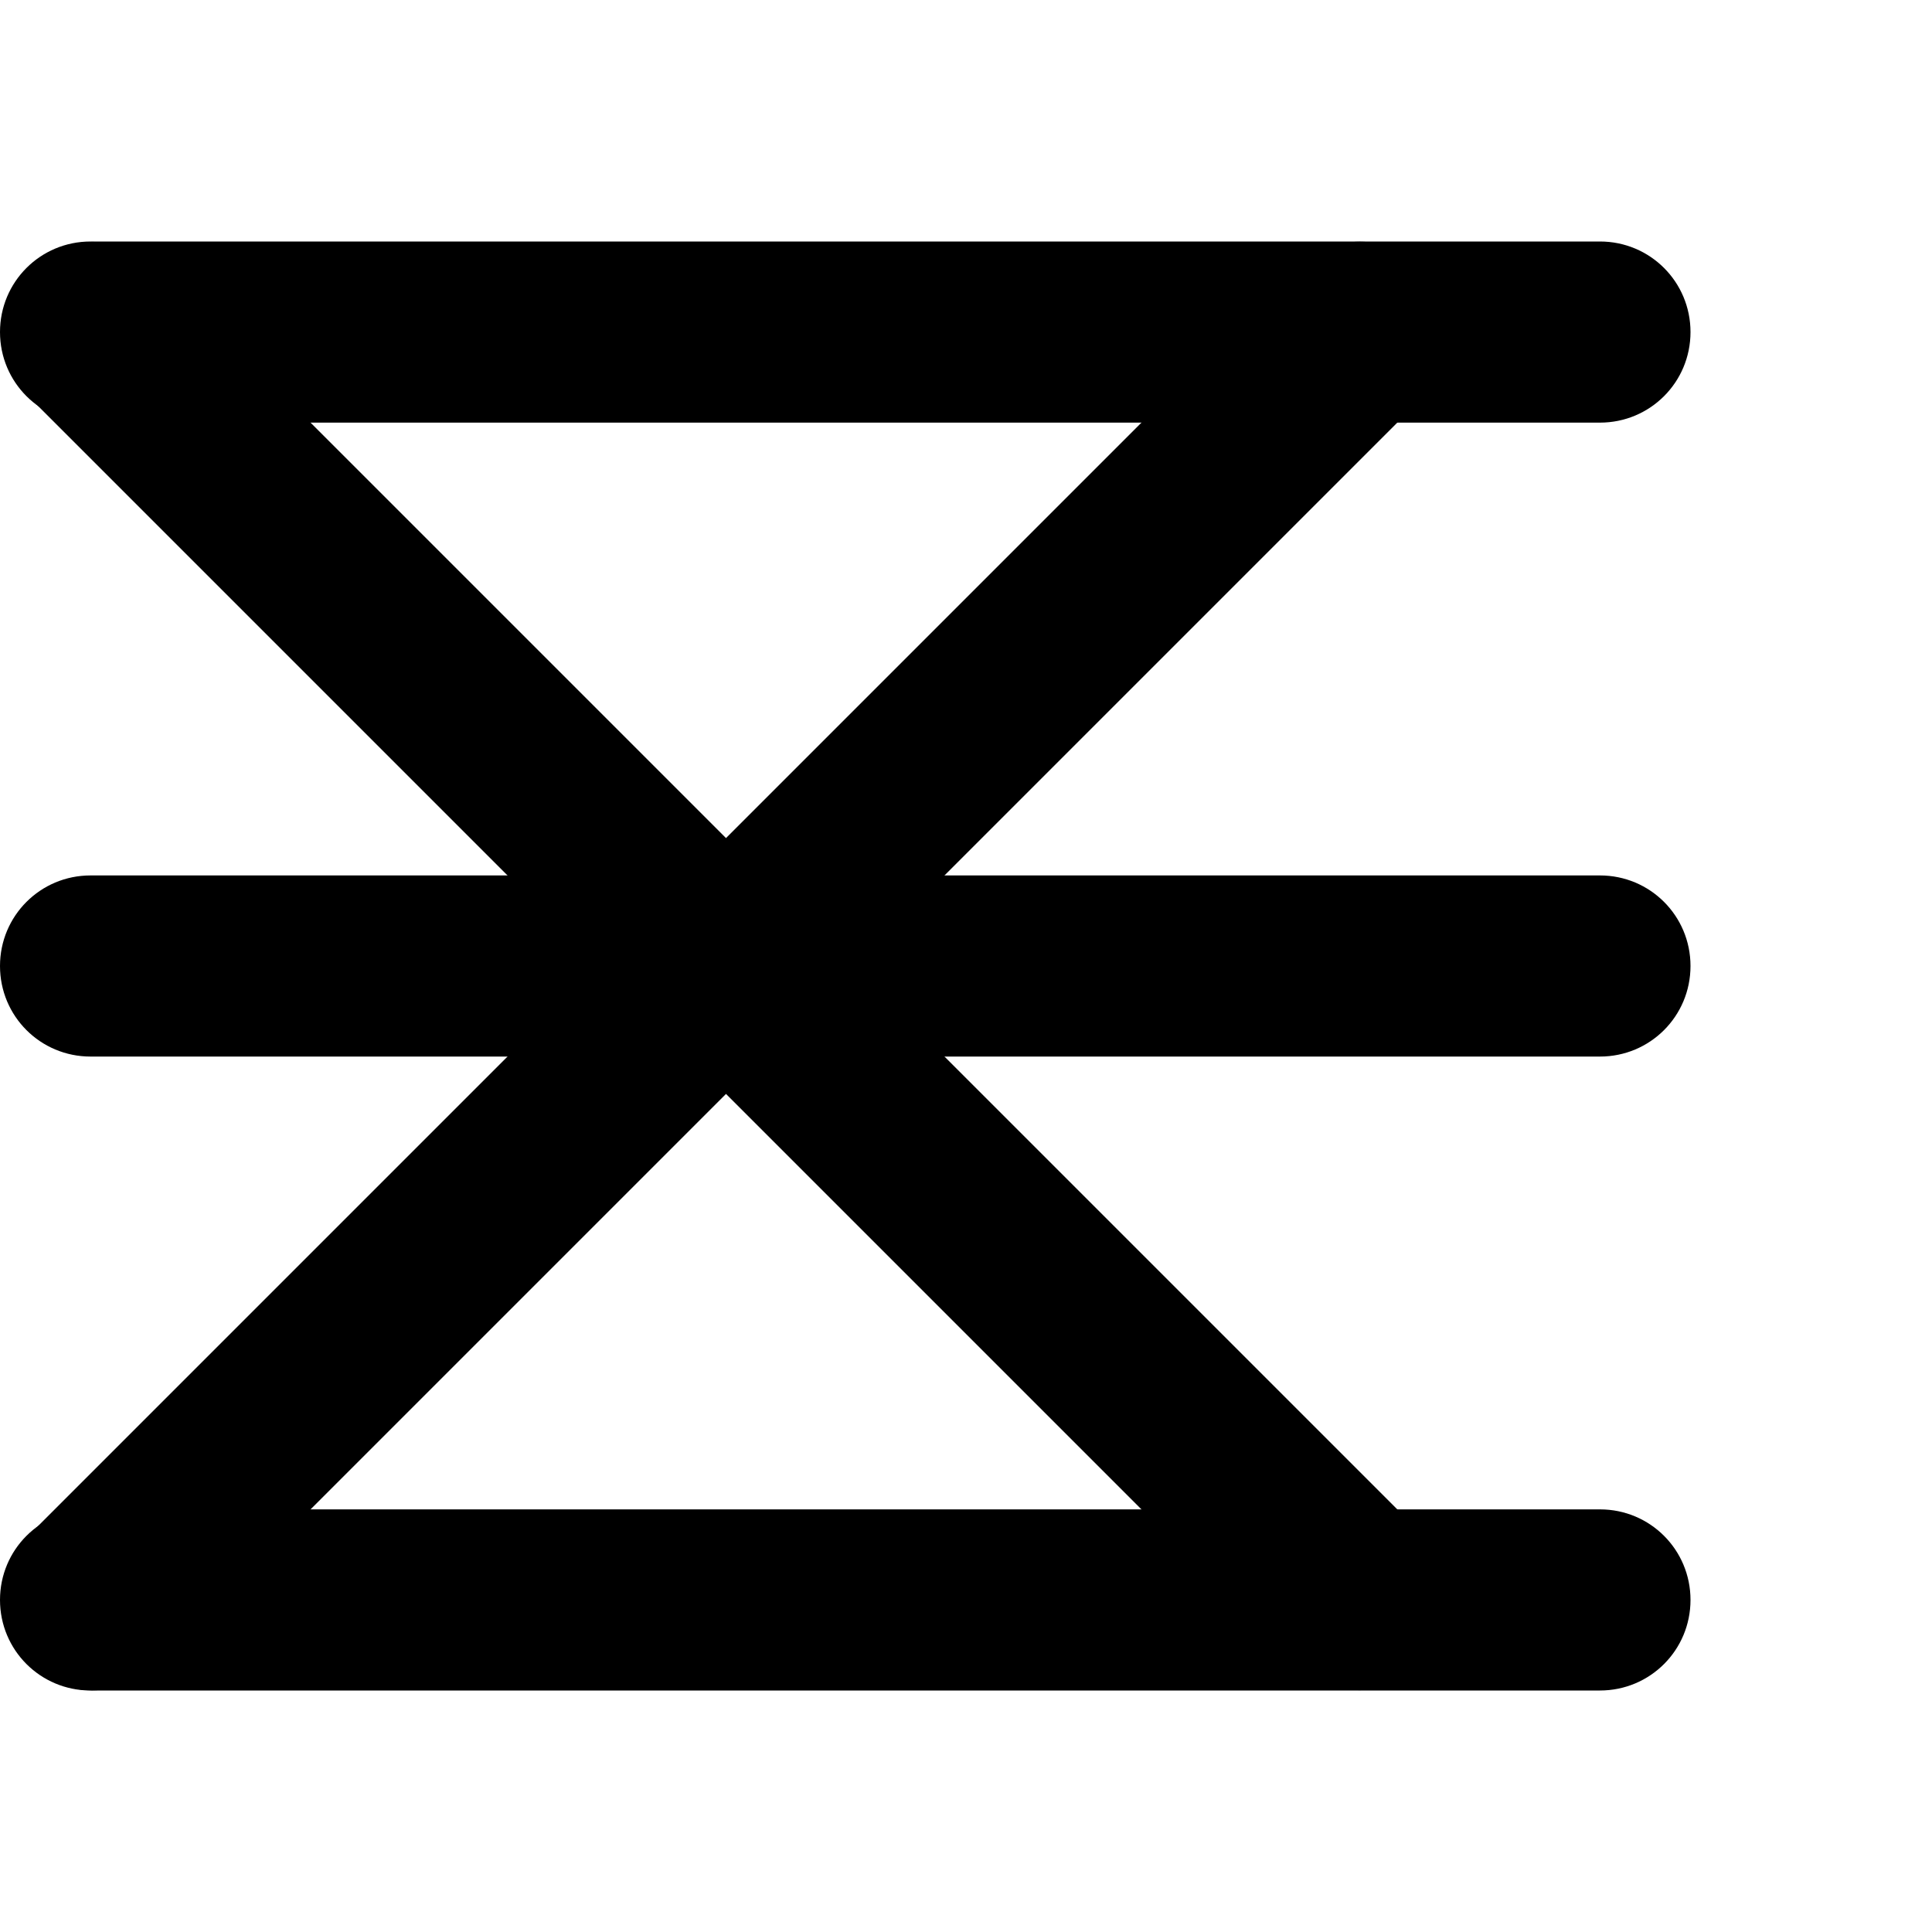
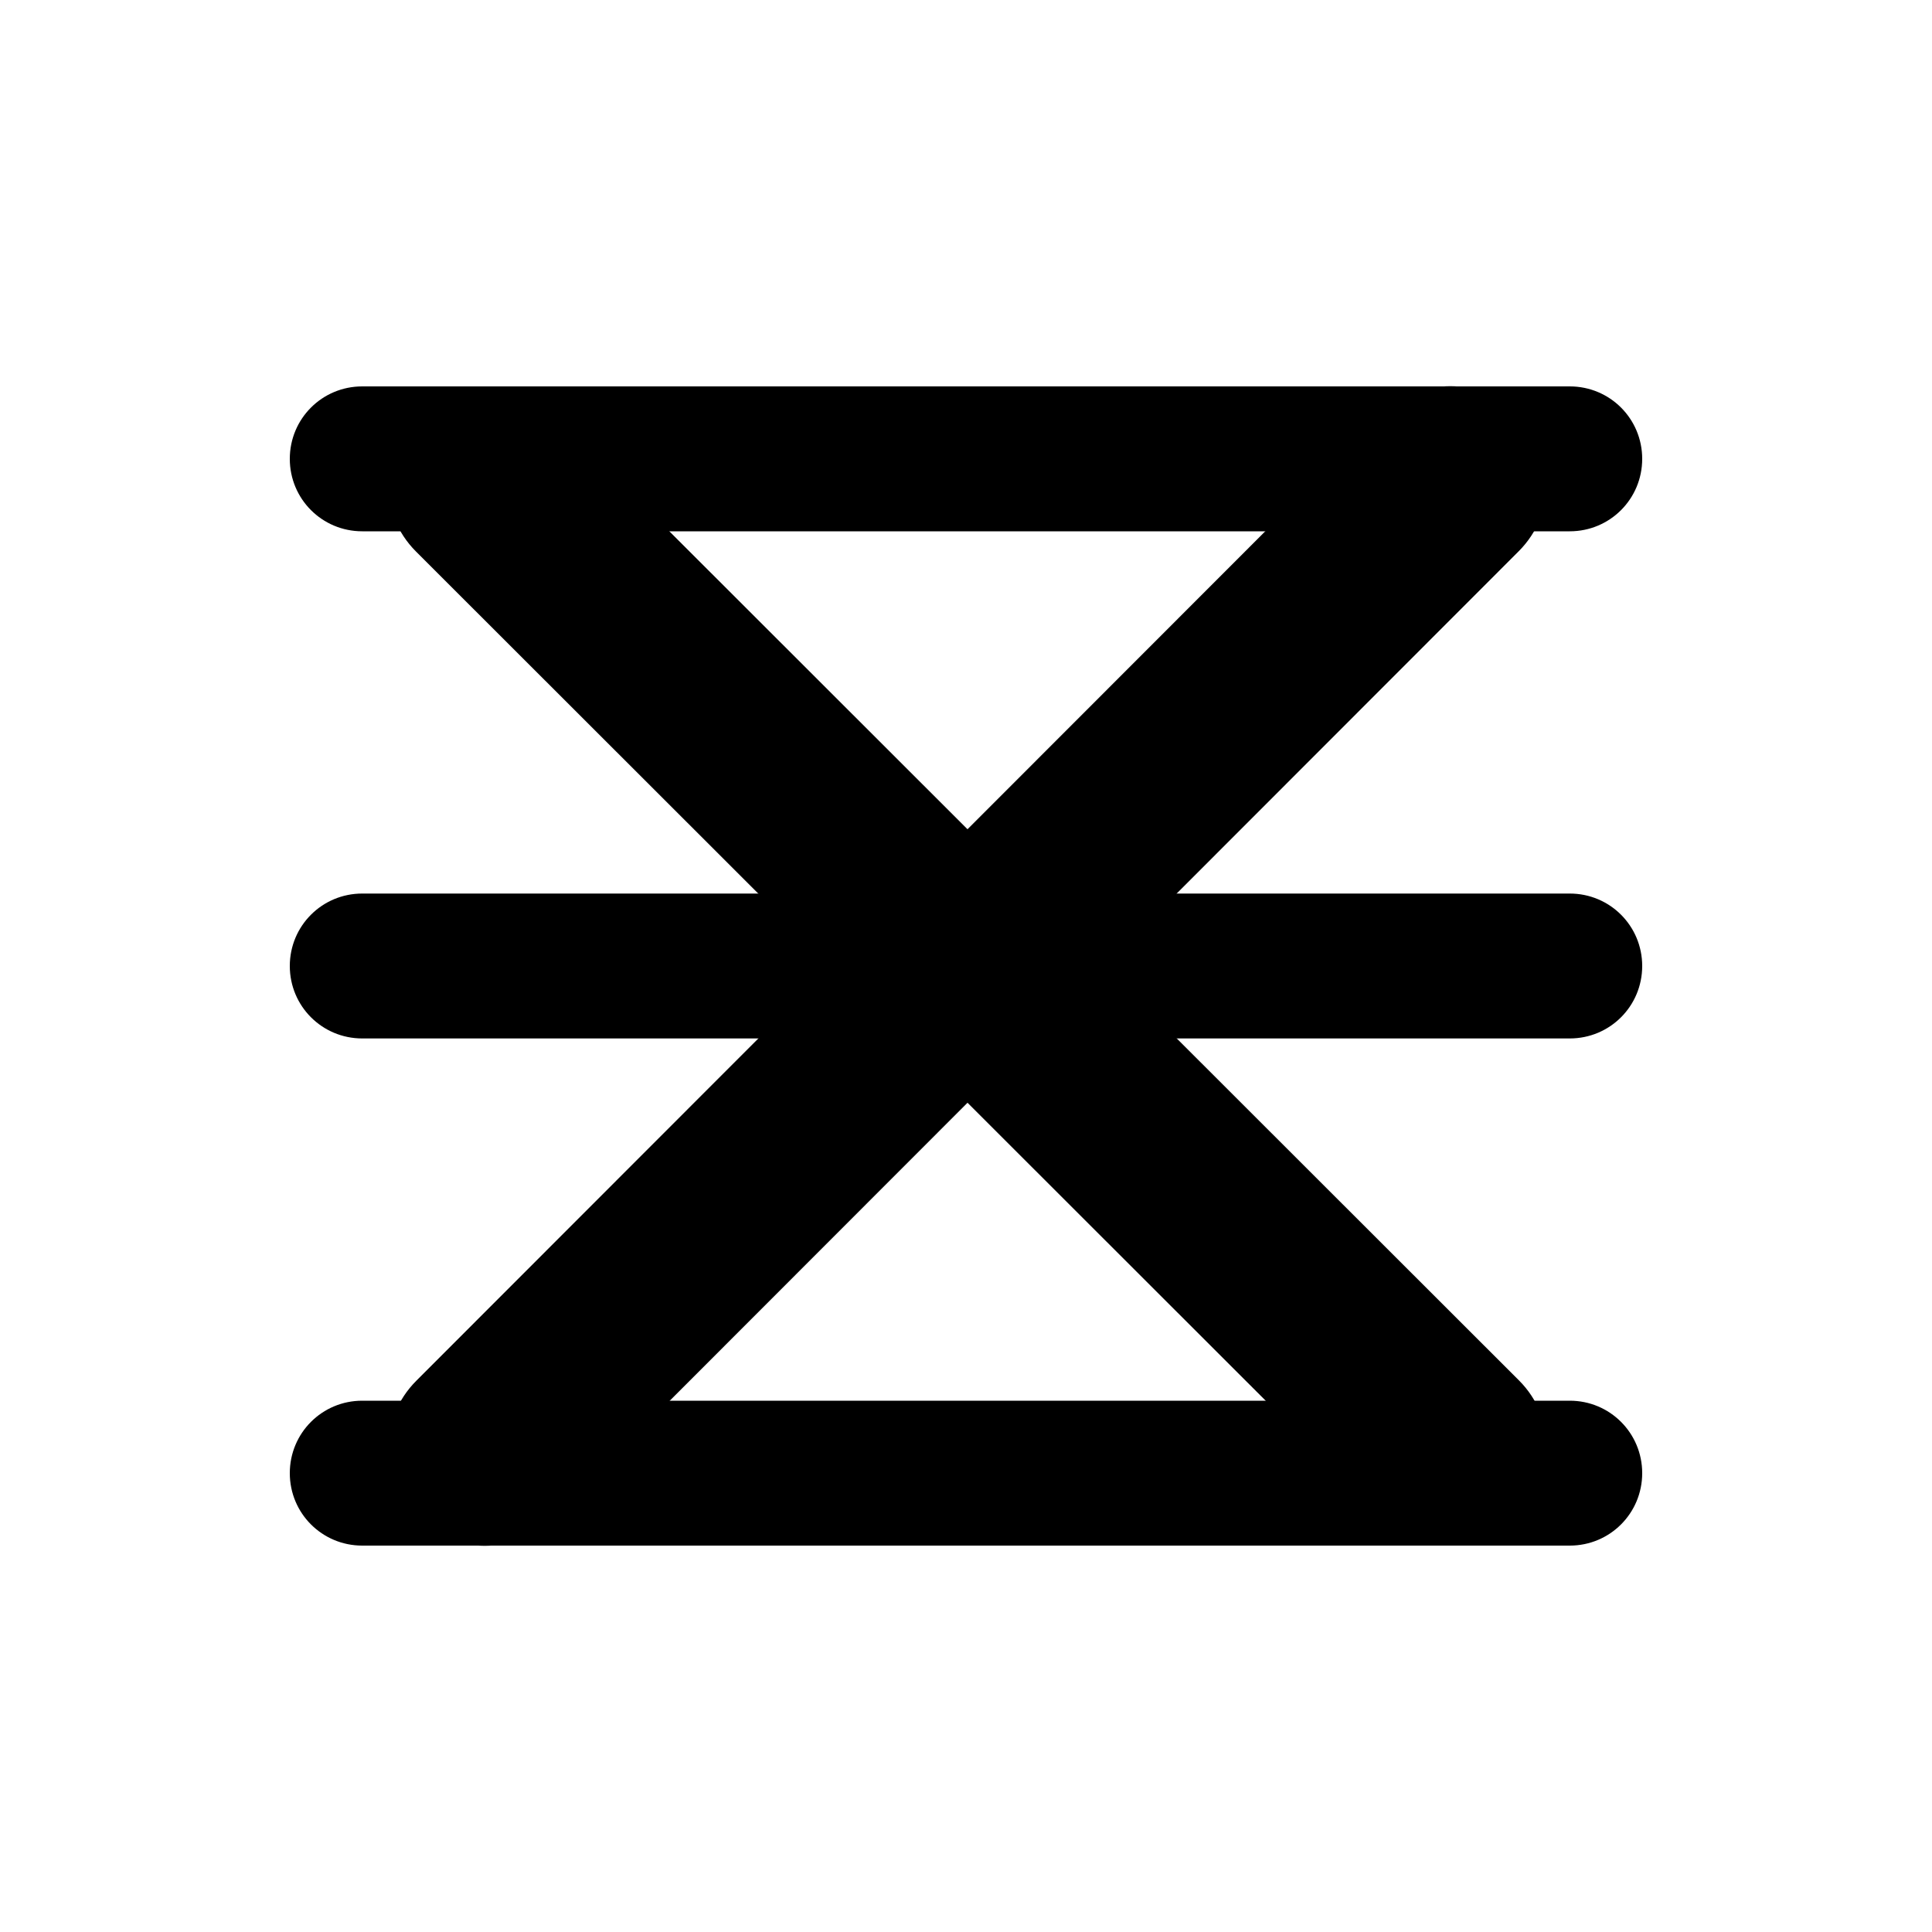
- <svg xmlns="http://www.w3.org/2000/svg" viewBox="0 0 512 512">
-   <path id="menu-bars" fill="currentColor" d="M0 88C0 74.7 10.7 64 24 64l400 0c13.3 0 24 10.7 24 24s-10.7 24-24 24L24 112C10.7 112 0 101.3 0 88zM0 256c0-13.3 10.7-24 24-24l400 0c13.3 0 24 10.7 24 24s-10.7 24-24 24L24 280c-13.3 0-24-10.7-24-24zM448 424c0 13.3-10.7 24-24 24L24 448c-13.3 0-24-10.7-24-24s10.7-24 24-24l400 0c13.3 0 24 10.7 24 24z" />
-   <path id="menu-xmark" fill="currentColor" d="M7.5 105c-9.4-9.4-9.4-24.6 0-33.9s24.6-9.4 33.9 0l151 151 151-151c9.4-9.4 24.6-9.4 33.9 0s9.4 24.6 0 33.9l-151 151 151 151c9.4 9.4 9.4 24.6 0 33.9s-24.6 9.4-33.9 0l-151-151-151 151c-9.4 9.4-24.6 9.4-33.9 0s-9.4-24.6 0-33.9l151-151-151-151z" />
+ <svg xmlns="http://www.w3.org/2000/svg" viewBox="0 0 640 640">
+   <path fill="currentColor" id="menu-bars" d="M96 152C96 138.7 106.7 128 120 128L520 128C533.3 128 544 138.7 544 152C544 165.3 533.3 176 520 176L120 176C106.7 176 96 165.3 96 152zM96 320C96 306.7 106.7 296 120 296L520 296C533.3 296 544 306.7 544 320C544 333.3 533.3 344 520 344L120 344C106.7 344 96 333.3 96 320zM544 488C544 501.3 533.3 512 520 512L120 512C106.7 512 96 501.3 96 488C96 474.7 106.7 464 120 464L520 464C533.3 464 544 474.7 544 488z" />
+   <path fill="currentColor" id="menu-xmark" d="M183.1 137.4C170.6 124.9 150.3 124.9 137.8 137.4C125.3 149.9 125.3 170.2 137.8 182.7L275.2 320L137.9 457.4C125.4 469.9 125.4 490.2 137.9 502.7C150.4 515.2 170.7 515.2 183.2 502.7L320.5 365.3L457.9 502.6C470.4 515.1 490.7 515.1 503.2 502.6C515.7 490.1 515.7 469.8 503.2 457.3L365.8 320L503.1 182.6C515.6 170.1 515.6 149.8 503.1 137.3C490.6 124.8 470.3 124.8 457.8 137.3L320.5 274.7L183.1 137.4z" />
</svg>
